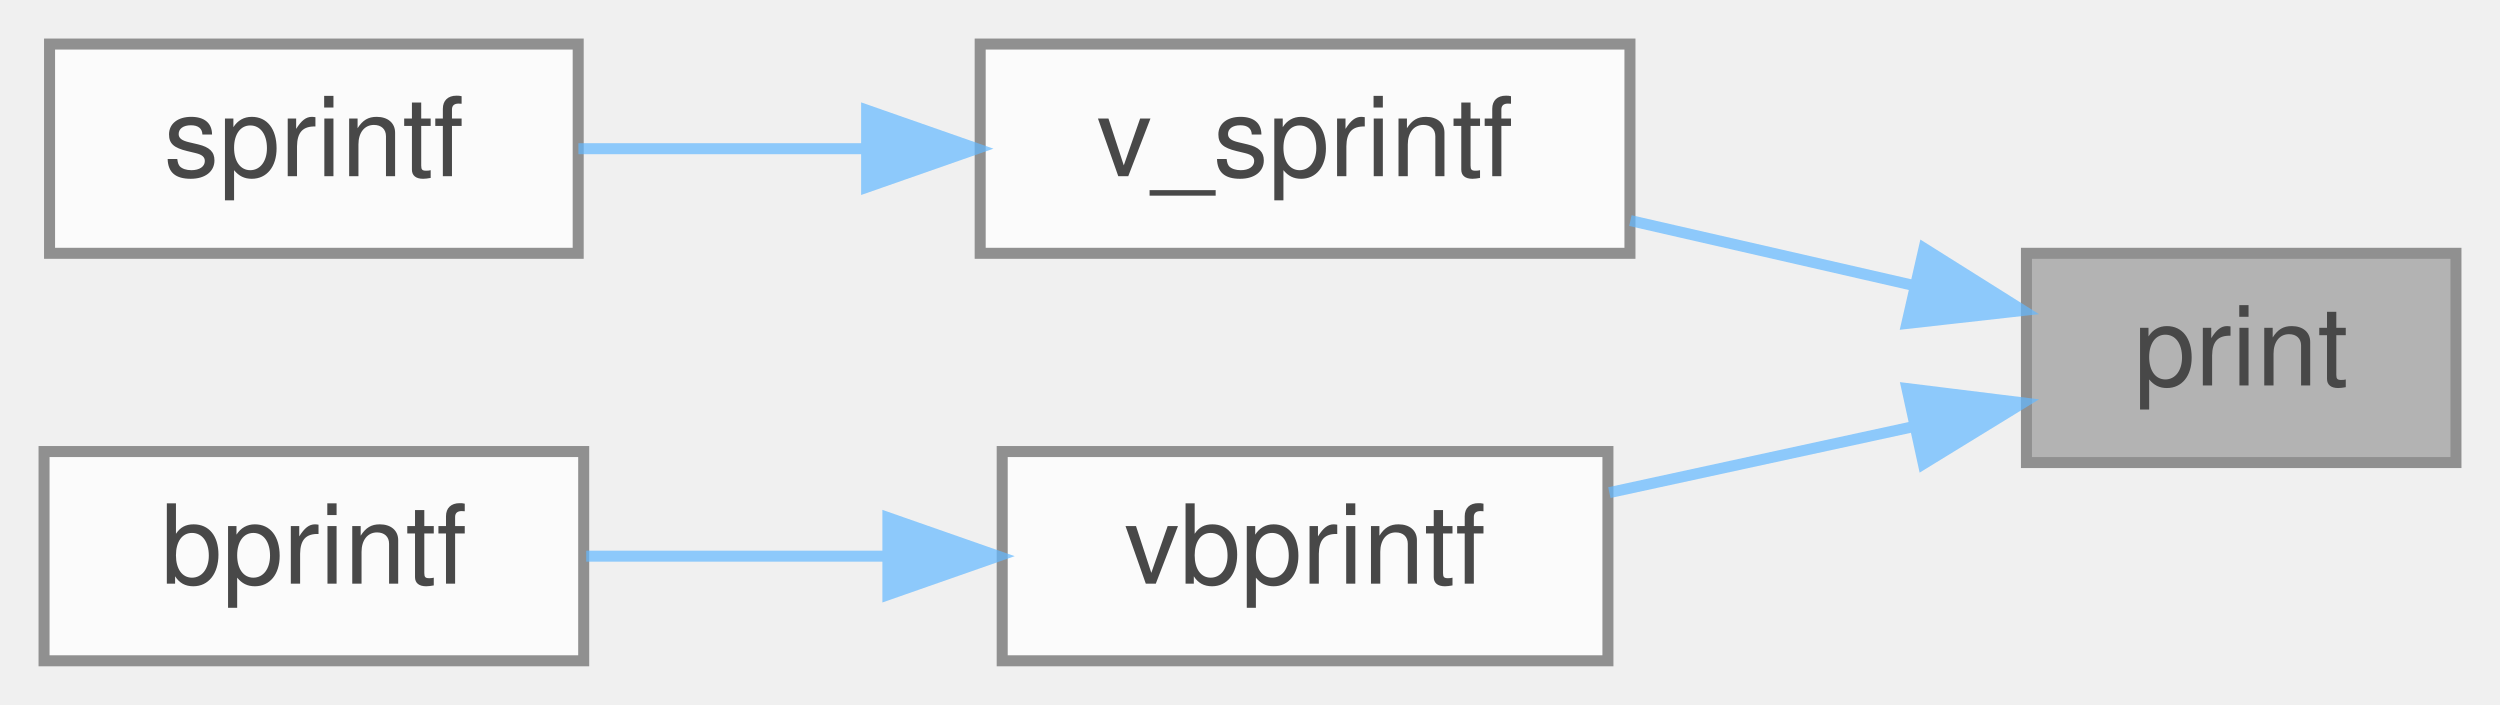
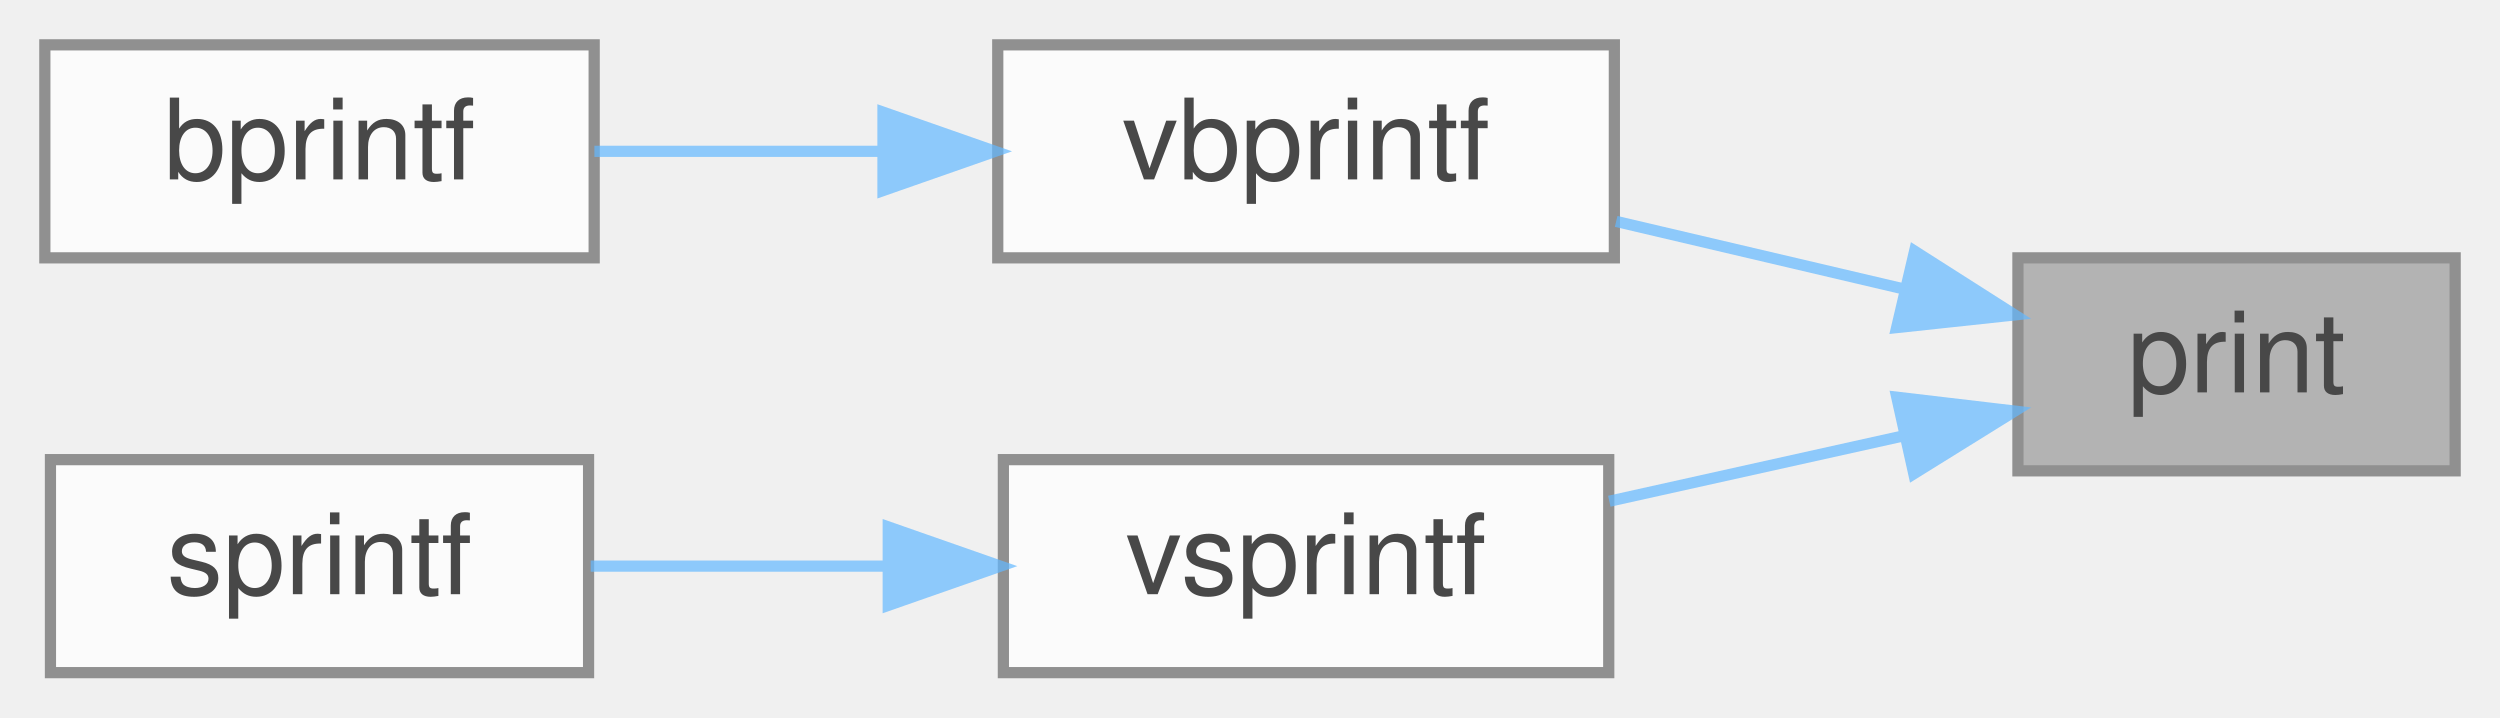
- <svg xmlns="http://www.w3.org/2000/svg" xmlns:xlink="http://www.w3.org/1999/xlink" width="227pt" height="64pt" viewBox="0.00 0.00 227.00 64.00">
+ <svg xmlns="http://www.w3.org/2000/svg" xmlns:xlink="http://www.w3.org/1999/xlink" width="223pt" height="64pt" viewBox="0.00 0.00 223.00 64.00">
  <svg id="main" version="1.1" xml:space="preserve">
    <style type="text/css">
.node, .edge {opacity: 0.7;}
.node.selected, .edge.selected {opacity: 1;}
.edge:hover path { stroke: red; }
.edge:hover polygon { stroke: red; fill: red; }
</style>
    <svg id="graph" class="graph">
      <g id="graph0" class="graph" transform="scale(1 1) rotate(0) translate(4 60)">
        <g id="Node000001" class="node">
          <g id="a_Node000001">
            <a xlink:title=" ">
-               <polygon fill="#999999" stroke="#666666" points="219,-37 180,-37 180,-18 219,-18 219,-37" />
-               <text text-anchor="middle" x="199.5" y="-25" font-family="Helvetica,sans-Serif" font-size="10.00">print</text>
+               <polygon fill="#999999" stroke="#666666" points="215,-37 176,-37 176,-18 215,-18 215,-37" />
+               <text text-anchor="middle" x="195.5" y="-25" font-family="Helvetica,sans-Serif" font-size="10.00">print</text>
            </a>
          </g>
        </g>
        <g id="Node000002" class="node">
          <g id="a_Node000002">
-             <a xlink:href="printf_8h.html#a89206cd7a5ee84d4340e223078709043" target="_top" xlink:title=" ">
-               <polygon fill="white" stroke="#666666" points="144,-56 85,-56 85,-37 144,-37 144,-56" />
-               <text text-anchor="middle" x="114.5" y="-44" font-family="Helvetica,sans-Serif" font-size="10.00">v_sprintf</text>
+             <a xlink:href="printf_8h.html#a65fa2c2b1fdeb49ee1d35b47be733d17" target="_top" xlink:title=" ">
+               <polygon fill="white" stroke="#666666" points="140,-56 85,-56 85,-37 140,-37 140,-56" />
+               <text text-anchor="middle" x="112.5" y="-44" font-family="Helvetica,sans-Serif" font-size="10.00">vbprintf</text>
            </a>
          </g>
        </g>
        <g id="edge1_Node000001_Node000002" class="edge">
          <g id="a_edge1_Node000001_Node000002">
            <a xlink:title=" ">
-               <path fill="none" stroke="#63b8ff" d="M169.67,-34.1C161.37,-36 152.32,-38.07 144.04,-39.97" />
-               <polygon fill="#63b8ff" stroke="#63b8ff" points="170.7,-37.45 179.67,-31.81 169.14,-30.63 170.7,-37.45" />
+               <path fill="none" stroke="#63b8ff" d="M165.96,-34.19C157.57,-36.16 148.43,-38.31 140.16,-40.25" />
+               <polygon fill="#63b8ff" stroke="#63b8ff" points="166.78,-37.6 175.71,-31.91 165.18,-30.78 166.78,-37.6" />
            </a>
          </g>
        </g>
        <g id="Node000004" class="node">
          <g id="a_Node000004">
-             <a xlink:href="printf_8h.html#a65fa2c2b1fdeb49ee1d35b47be733d17" target="_top" xlink:title=" ">
-               <polygon fill="white" stroke="#666666" points="142,-19 87,-19 87,0 142,0 142,-19" />
-               <text text-anchor="middle" x="114.5" y="-7" font-family="Helvetica,sans-Serif" font-size="10.00">vbprintf</text>
+             <a xlink:href="printf_8h.html#a984687e0cb1dfa69b33161177d270337" target="_top" xlink:title=" ">
+               <polygon fill="white" stroke="#666666" points="139.5,-19 85.5,-19 85.5,0 139.5,0 139.5,-19" />
+               <text text-anchor="middle" x="112.5" y="-7" font-family="Helvetica,sans-Serif" font-size="10.00">vsprintf</text>
            </a>
          </g>
        </g>
        <g id="edge3_Node000001_Node000004" class="edge">
          <g id="a_edge3_Node000001_Node000004">
            <a xlink:title=" ">
-               <path fill="none" stroke="#63b8ff" d="M169.68,-21.25C160.73,-19.31 150.92,-17.18 142.13,-15.27" />
-               <polygon fill="#63b8ff" stroke="#63b8ff" points="169.15,-24.72 179.67,-23.42 170.64,-17.88 169.15,-24.72" />
+               <path fill="none" stroke="#63b8ff" d="M165.78,-21.12C157.23,-19.22 147.92,-17.15 139.55,-15.29" />
+               <polygon fill="#63b8ff" stroke="#63b8ff" points="165.19,-24.57 175.71,-23.33 166.71,-17.74 165.19,-24.57" />
            </a>
          </g>
        </g>
        <g id="Node000003" class="node">
          <g id="a_Node000003">
-             <a xlink:href="printf_8h.html#a014f72d1eb635d44f4547d6153c9afd1" target="_top" xlink:title=" ">
-               <polygon fill="white" stroke="#666666" points="48.5,-56 0.5,-56 0.5,-37 48.5,-37 48.5,-56" />
-               <text text-anchor="middle" x="24.5" y="-44" font-family="Helvetica,sans-Serif" font-size="10.00">sprintf</text>
+             <a xlink:href="printf_8h.html#a30e09ab10214b5e9b93f4c765f373649" target="_top" xlink:title=" ">
+               <polygon fill="white" stroke="#666666" points="49,-56 0,-56 0,-37 49,-37 49,-56" />
+               <text text-anchor="middle" x="24.5" y="-44" font-family="Helvetica,sans-Serif" font-size="10.00">bprintf</text>
            </a>
          </g>
        </g>
        <g id="edge2_Node000002_Node000003" class="edge">
          <g id="a_edge2_Node000002_Node000003">
            <a xlink:title=" ">
-               <path fill="none" stroke="#63b8ff" d="M74.49,-46.5C65.62,-46.5 56.47,-46.5 48.52,-46.5" />
-               <polygon fill="#63b8ff" stroke="#63b8ff" points="74.69,-50 84.69,-46.5 74.69,-43 74.69,-50" />
+               <path fill="none" stroke="#63b8ff" d="M74.49,-46.5C65.85,-46.5 56.88,-46.5 49.02,-46.5" />
+               <polygon fill="#63b8ff" stroke="#63b8ff" points="74.76,-50 84.76,-46.5 74.76,-43 74.76,-50" />
            </a>
          </g>
        </g>
        <g id="Node000005" class="node">
          <g id="a_Node000005">
-             <a xlink:href="printf_8h.html#a30e09ab10214b5e9b93f4c765f373649" target="_top" xlink:title=" ">
-               <polygon fill="white" stroke="#666666" points="49,-19 0,-19 0,0 49,0 49,-19" />
-               <text text-anchor="middle" x="24.5" y="-7" font-family="Helvetica,sans-Serif" font-size="10.00">bprintf</text>
+             <a xlink:href="printf_8h.html#a014f72d1eb635d44f4547d6153c9afd1" target="_top" xlink:title=" ">
+               <polygon fill="white" stroke="#666666" points="48.5,-19 0.5,-19 0.5,0 48.5,0 48.5,-19" />
+               <text text-anchor="middle" x="24.5" y="-7" font-family="Helvetica,sans-Serif" font-size="10.00">sprintf</text>
            </a>
          </g>
        </g>
        <g id="edge4_Node000004_Node000005" class="edge">
          <g id="a_edge4_Node000004_Node000005">
            <a xlink:title=" ">
-               <path fill="none" stroke="#63b8ff" d="M76.48,-9.5C67.26,-9.5 57.62,-9.5 49.23,-9.5" />
-               <polygon fill="#63b8ff" stroke="#63b8ff" points="76.62,-13 86.62,-9.5 76.62,-6 76.62,-13" />
+               <path fill="none" stroke="#63b8ff" d="M75.03,-9.5C66.11,-9.5 56.8,-9.5 48.69,-9.5" />
+               <polygon fill="#63b8ff" stroke="#63b8ff" points="75.23,-13 85.23,-9.5 75.23,-6 75.23,-13" />
            </a>
          </g>
        </g>
      </g>
    </svg>
  </svg>
  <style type="text/css">

[data-mouse-over-selected='false'] { opacity: 0.7; }
[data-mouse-over-selected='true']  { opacity: 1.0; }

</style>
</svg>
